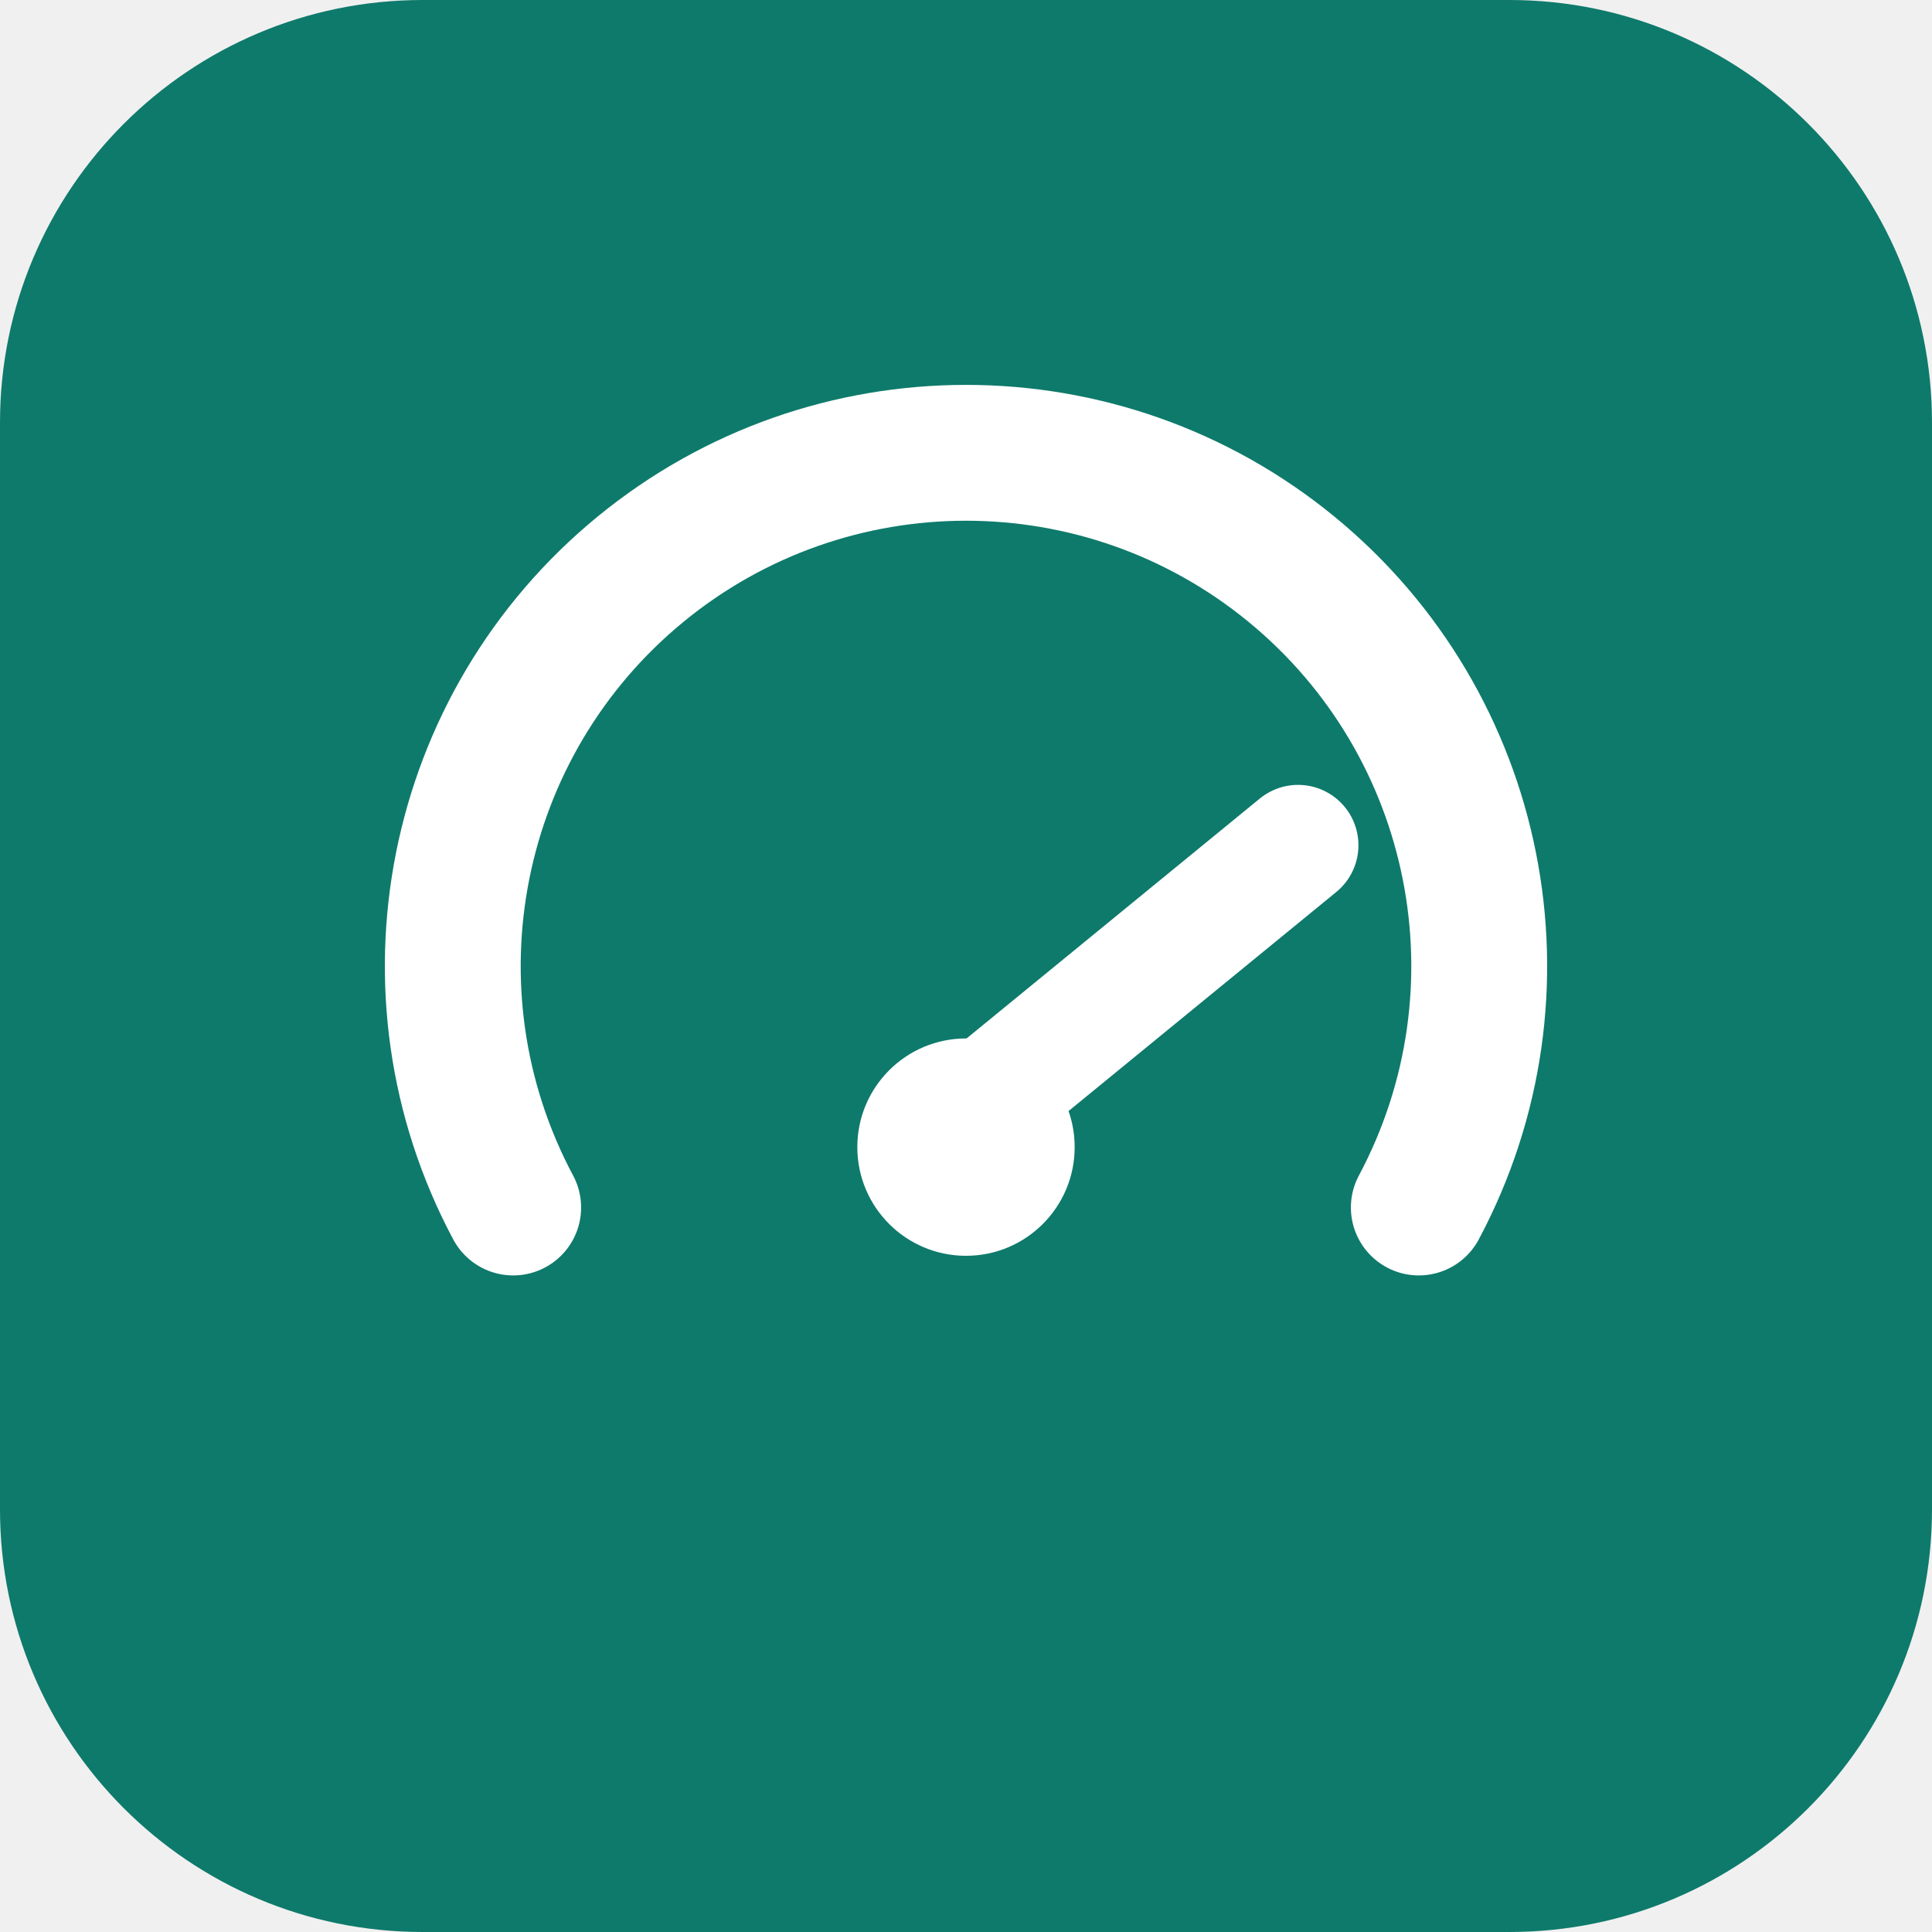
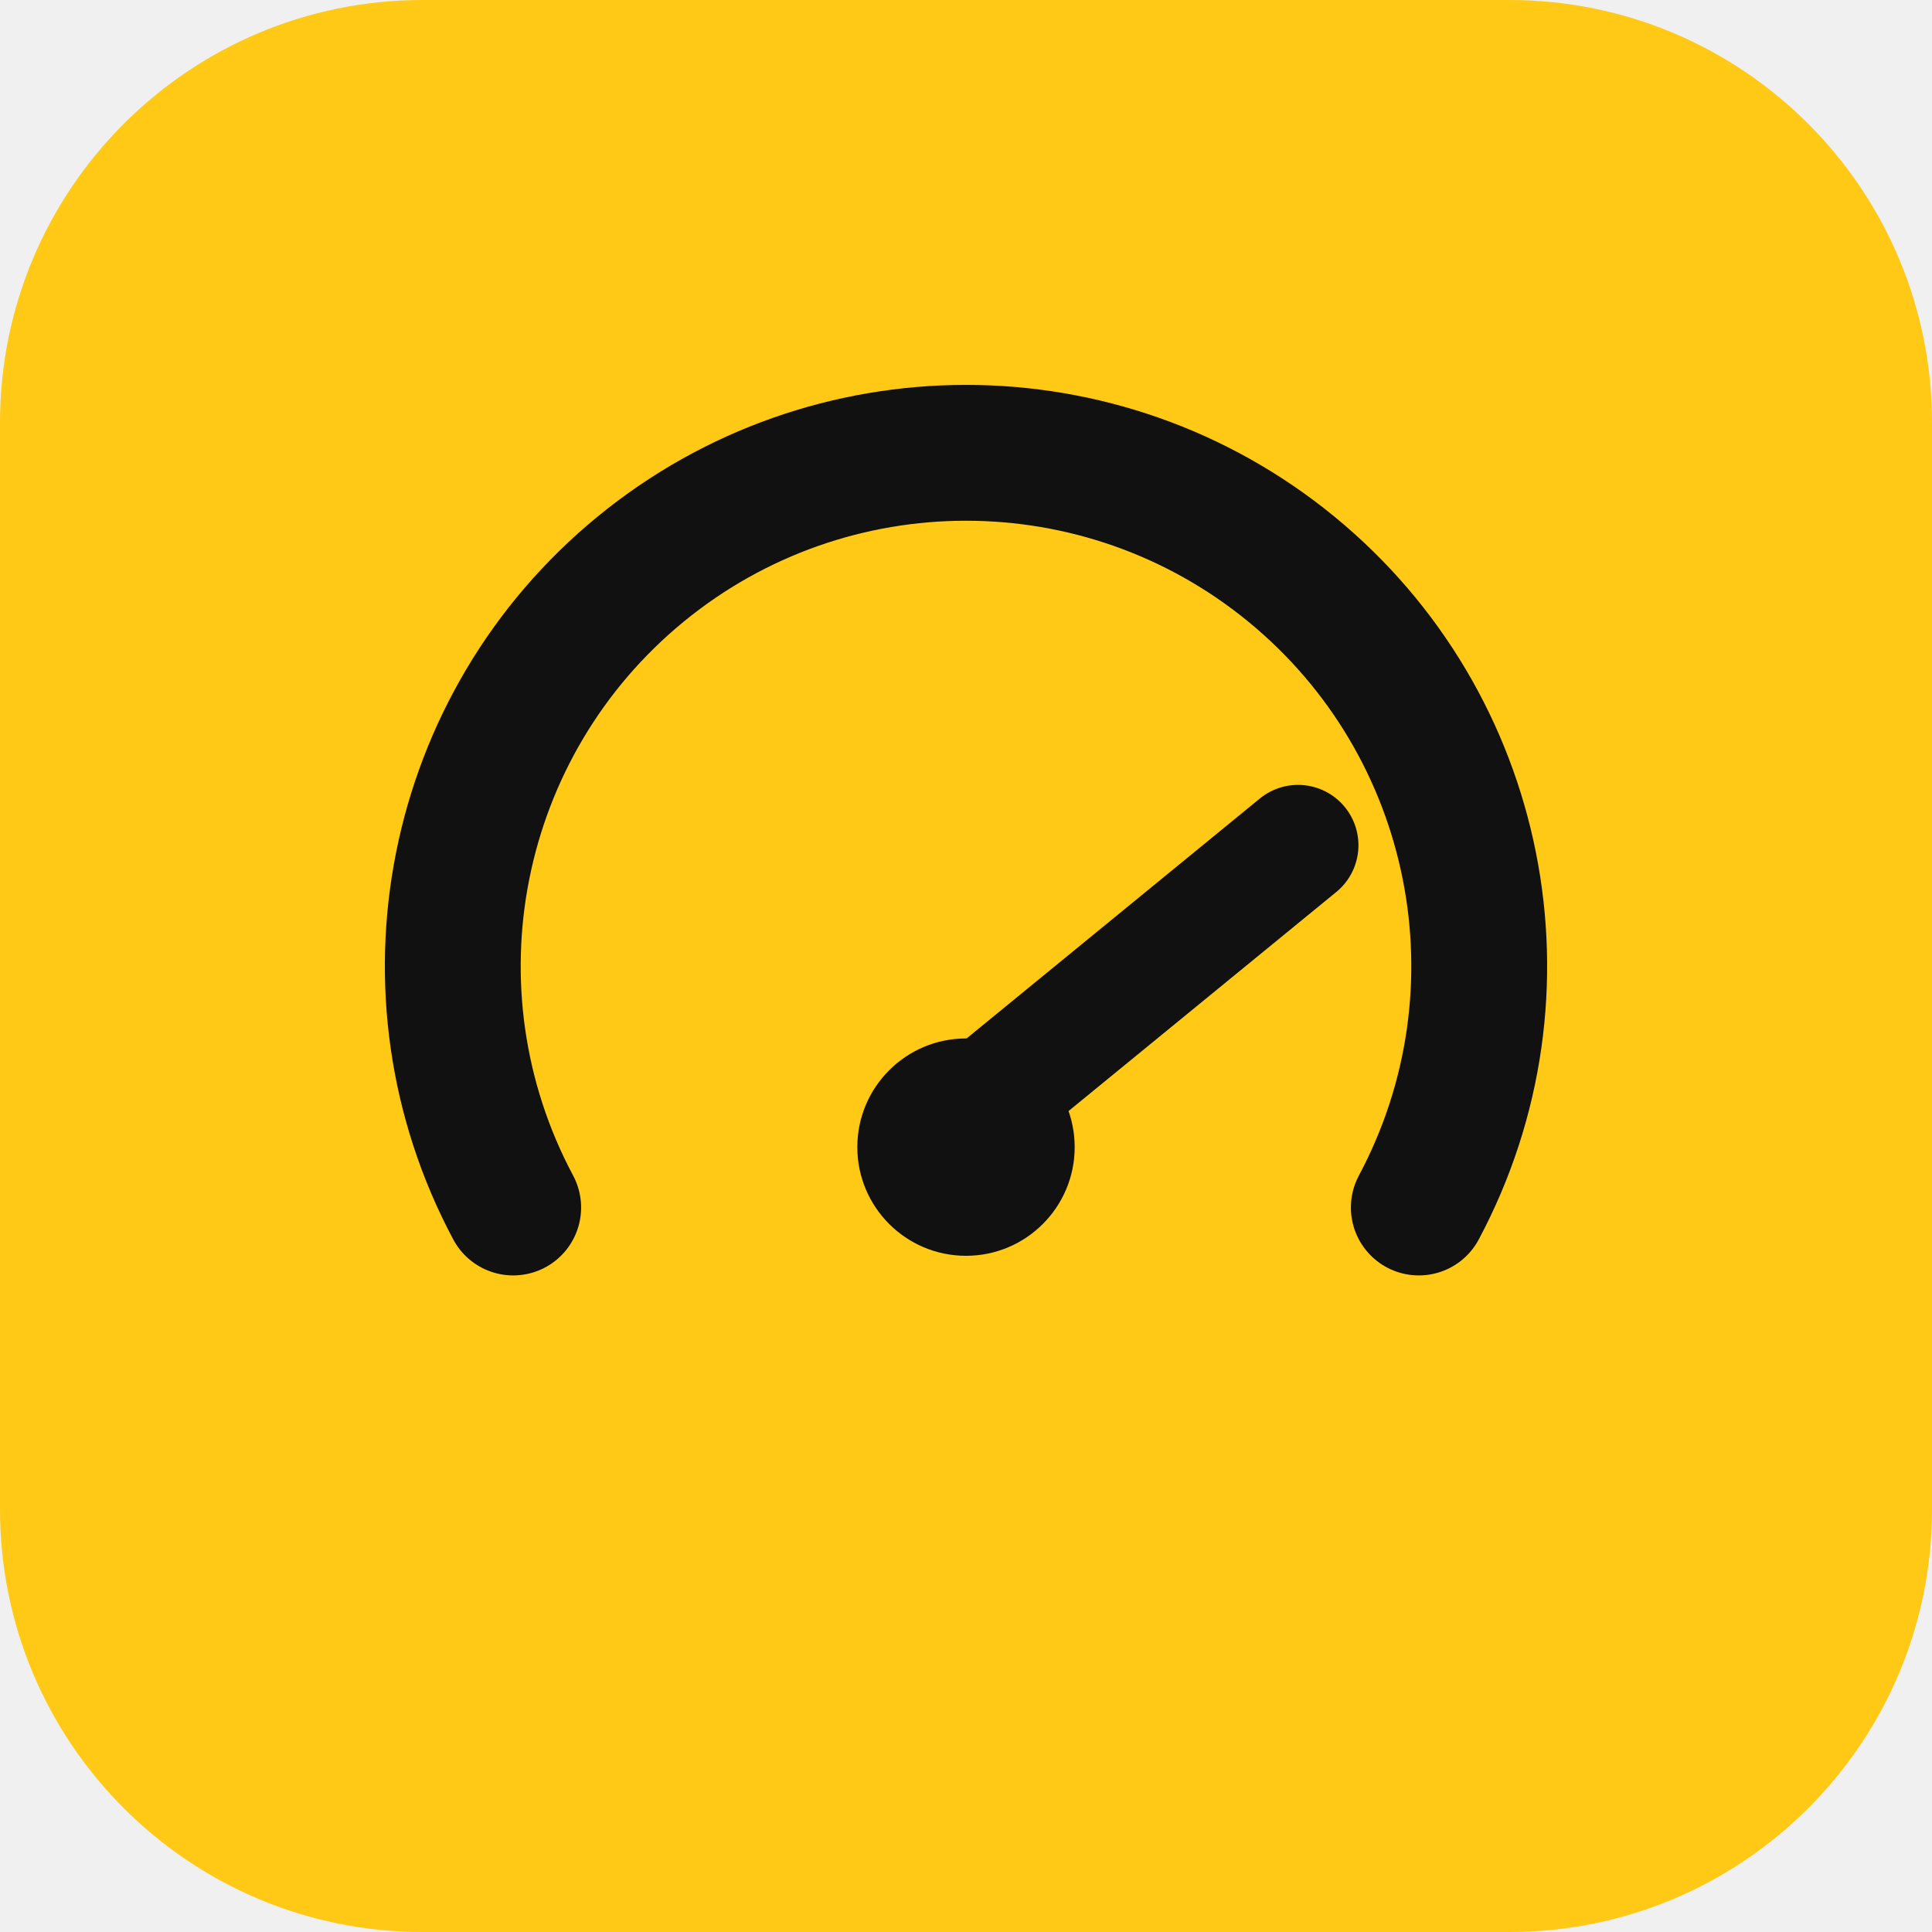
<svg xmlns="http://www.w3.org/2000/svg" viewBox="0 0 64 64">
-   <rect width="64" height="64" rx="14" fill="#0E7A6B" />
-   <path d="M17 40A17 17 0 1 1 47 40" stroke="#FFFFFF" stroke-width="4.5" stroke-linecap="round" fill="none" />
-   <path d="M32 37 43 28" stroke="#FFFFFF" stroke-width="4" stroke-linecap="round" />
-   <circle cx="32" cy="38" r="3.6" fill="#FFFFFF" />
+   <rect width="64" height="64" rx="14" fill="#FFC915" />
+   <path d="M17 40A17 17 0 1 1 47 40" stroke="#111" stroke-width="4.5" stroke-linecap="round" fill="none" />
+   <path d="M32 37 43 28" stroke="#111" stroke-width="4" stroke-linecap="round" />
+   <circle cx="32" cy="38" r="3.6" fill="#111" />
</svg>
